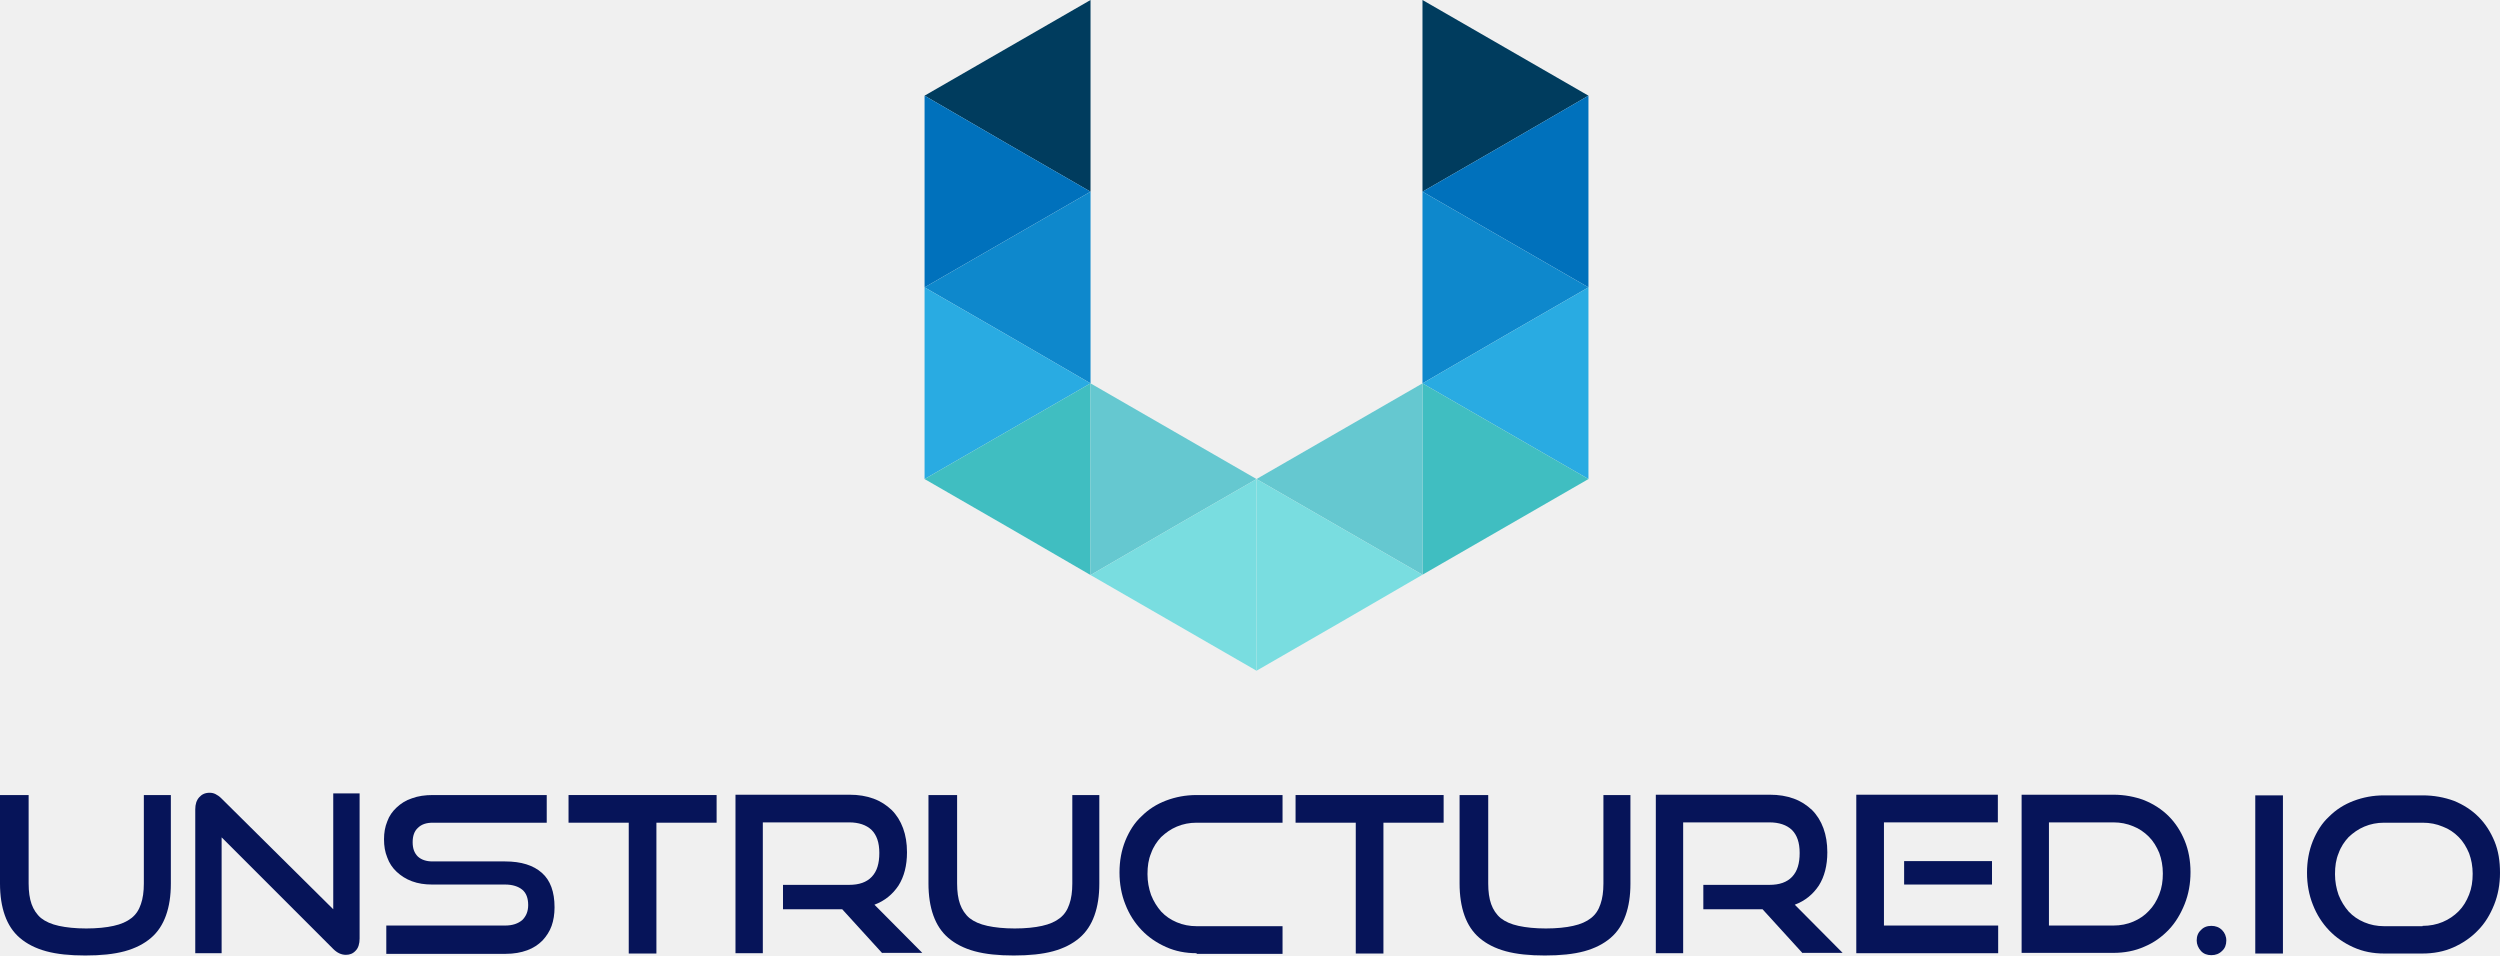
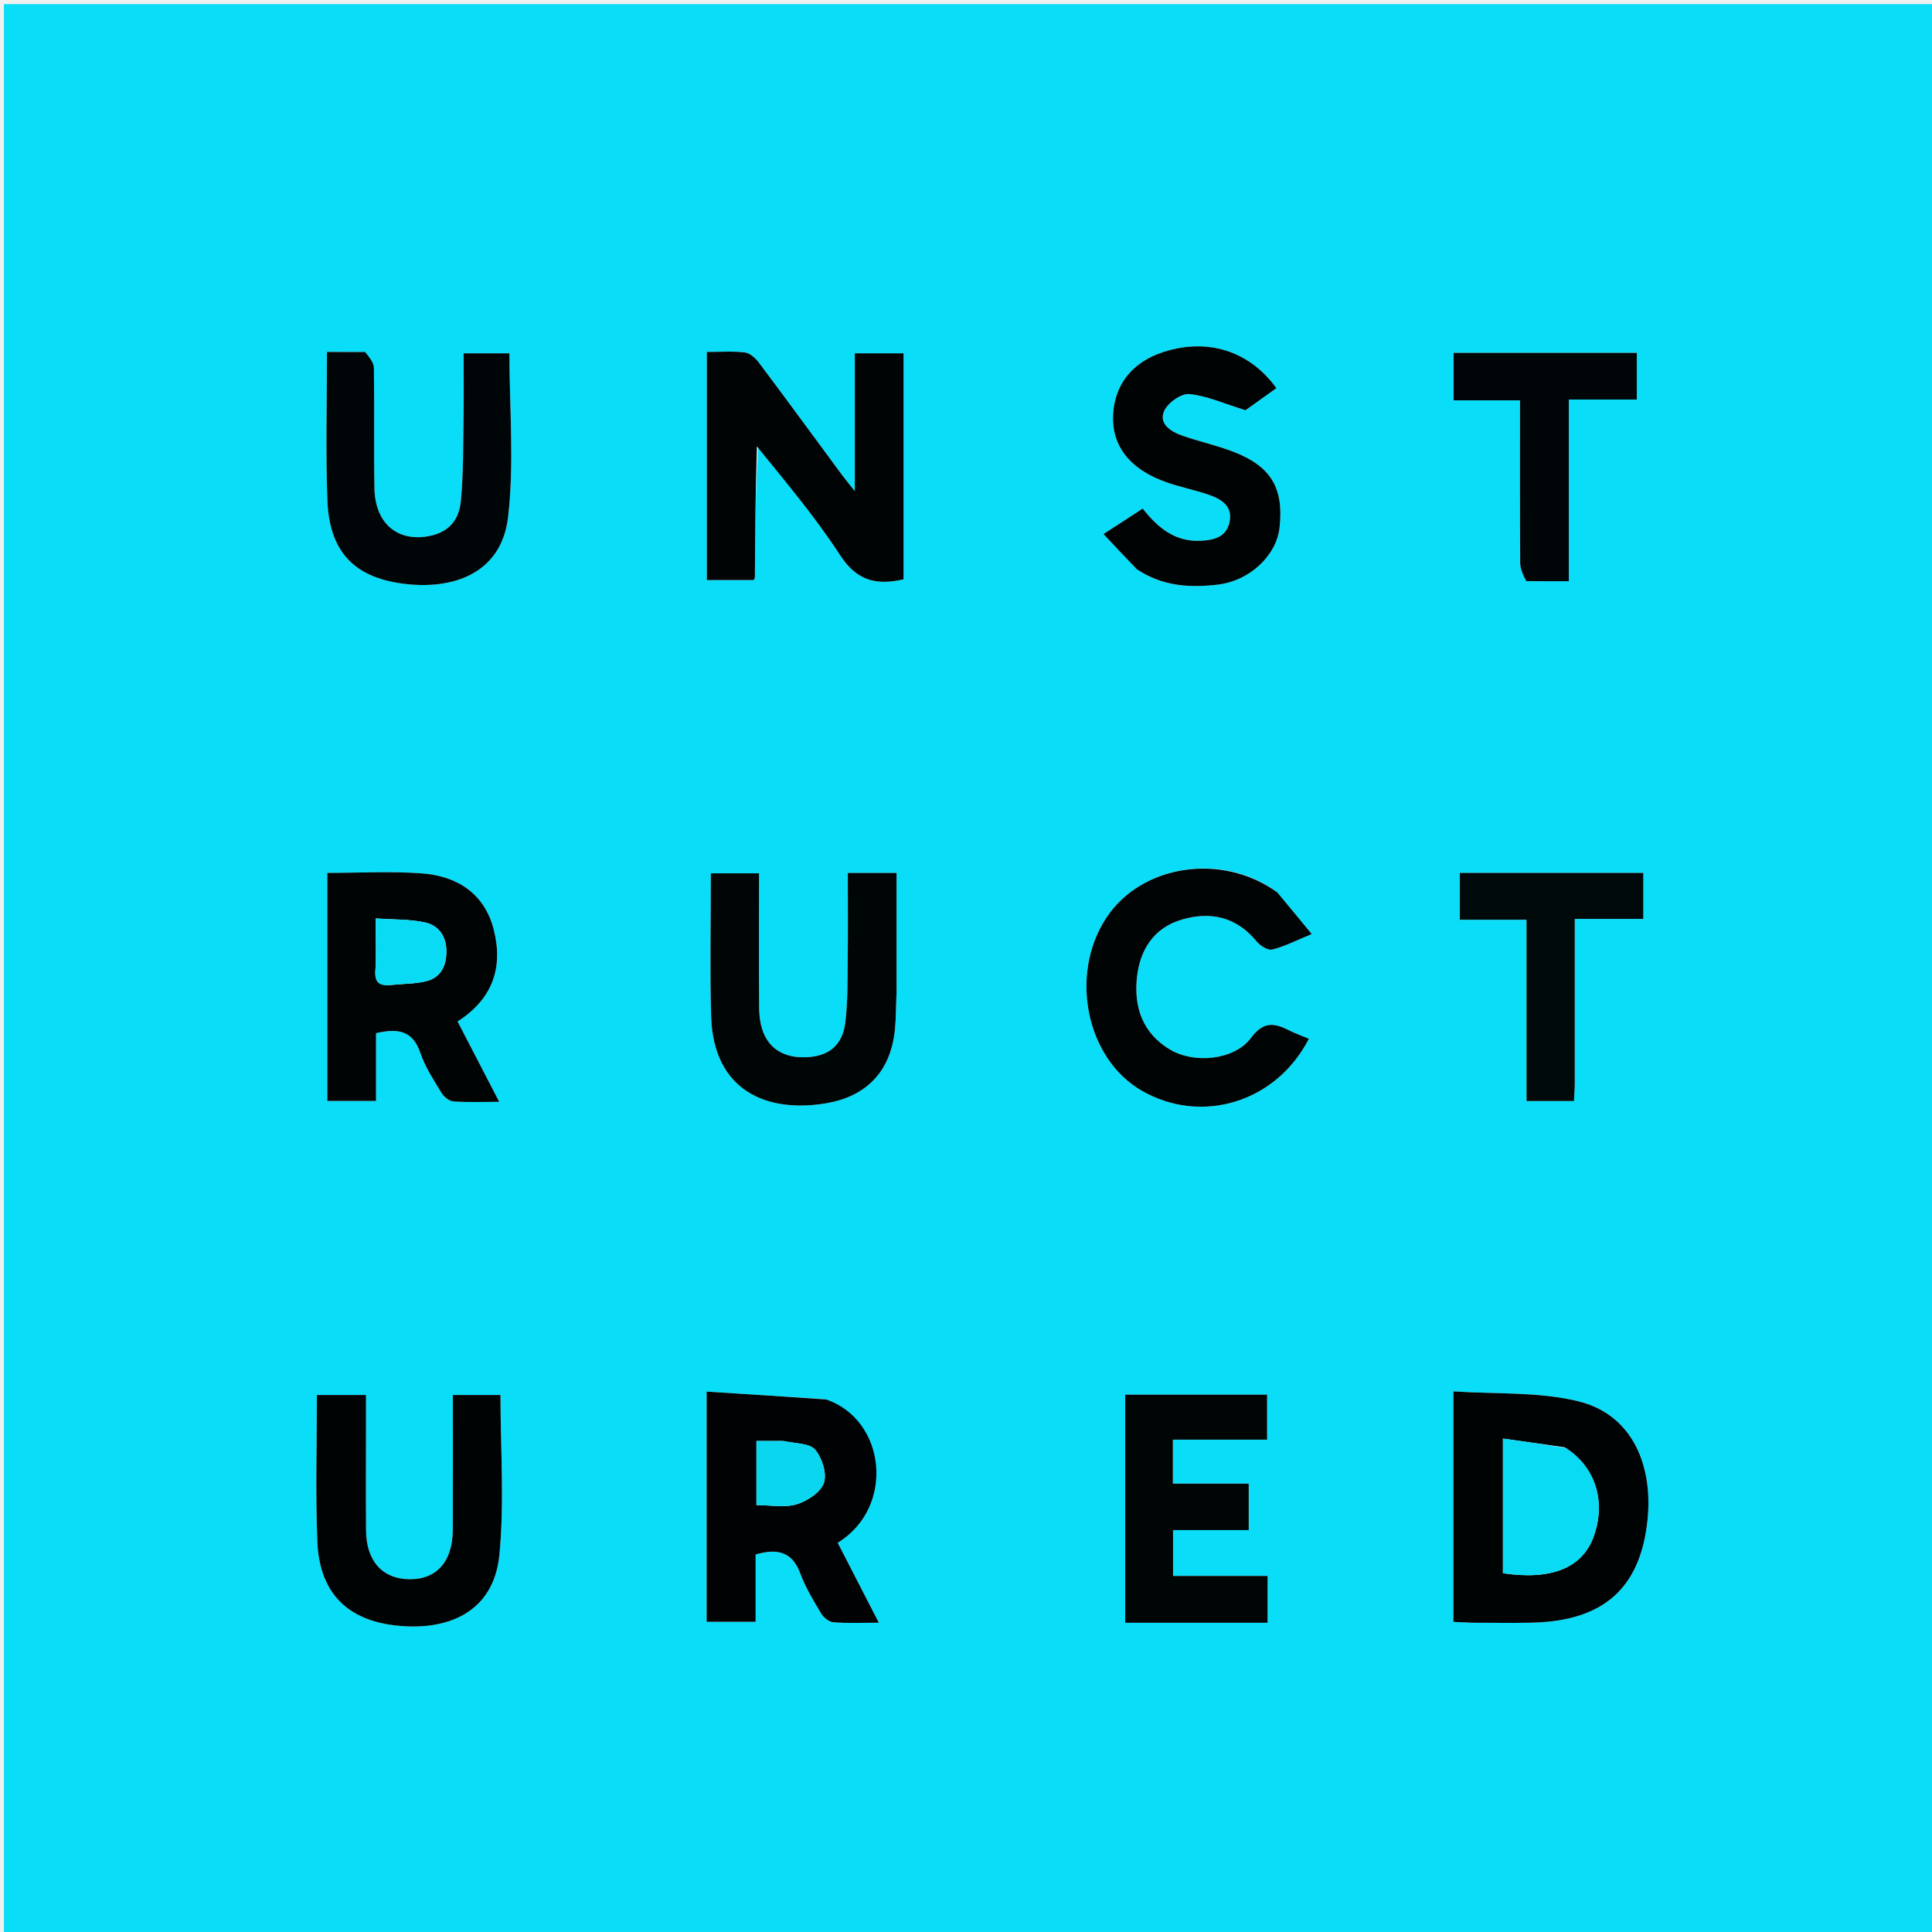
- <svg xmlns="http://www.w3.org/2000/svg" version="1.1" id="Layer_1" x="0px" y="0px" enable-background="new 0 0 1000 1000" xml:space="preserve" viewBox="115.9 339.2 768.2 293.6">
-   <rect x="0" display="none" fill="#FFFFFF" width="1000" height="1000" />
-   <g>
-     <g>
-       <polygon fill="#003C5E" points="400,368.6 425.5,383.4 451,398.1 451,368.6 451,339.2 425.5,353.9   " />
-       <polygon fill="#0071BC" points="451,398.1 425.5,412.8 400,427.5 400,398.1 400,368.6 425.5,383.4   " />
-       <polygon fill="#0E88CC" points="400,427.5 425.5,442.2 451,457 451,427.5 451,398.1 425.5,412.8   " />
-       <polygon fill="#29ABE2" points="451,457 425.5,471.7 400,486.4 400,457 400,427.5 425.5,442.2   " />
-       <polygon fill="#40BEC1" points="400,486.4 425.5,501.1 451,515.9 451,486.4 451,457 425.5,471.7   " />
-       <polygon fill="#65C8D0" points="502,486.4 476.5,501.1 451,515.9 451,486.4 451,457 476.5,471.7   " />
-       <polygon fill="#79DDE0" points="451,515.9 476.5,530.6 502,545.3 502,515.9 502,486.4 476.5,501.1   " />
-       <polygon fill="#003C5E" points="604,368.6 578.5,383.4 553,398.1 553,368.6 553,339.2 578.5,353.9   " />
-       <polygon fill="#0071BC" points="553,398.1 578.5,412.8 604,427.5 604,398.1 604,368.6 578.5,383.4   " />
-       <polygon fill="#0E88CC" points="604,427.5 578.5,442.2 553,457 553,427.5 553,398.1 578.5,412.8   " />
-       <polygon fill="#29ABE2" points="553,457 578.5,471.7 604,486.4 604,457 604,427.5 578.5,442.2   " />
-       <polygon fill="#40BEC1" points="604,486.4 578.5,501.1 553,515.8 553,486.4 553,457 578.5,471.7   " />
-       <polygon fill="#65C8D0" points="502,486.4 527.5,501.1 553,515.8 553,486.4 553,457 527.5,471.7   " />
-       <polygon fill="#79DDE0" points="553,515.8 527.5,530.6 502,545.3 502,515.8 502,486.4 527.5,501.1   " />
-     </g>
-     <g>
-       <g>
-         <g>
-           <path fill="#061459" d="M160.1,583.5h8.3v27.2c0,3.8-0.5,7-1.5,9.8c-1,2.8-2.5,5.1-4.6,6.9c-2.1,1.8-4.8,3.2-8.1,4.1      c-3.3,0.9-7.4,1.3-12.1,1.3c-4.7,0-8.7-0.4-12-1.3c-3.3-0.9-6-2.3-8.1-4.1c-2.1-1.8-3.6-4.1-4.6-6.9c-1-2.8-1.5-6.1-1.5-9.8      v-27.2h8.8v27.2c0,2.5,0.3,4.6,0.9,6.3c0.6,1.7,1.6,3.2,2.9,4.3c1.4,1.1,3.2,1.9,5.5,2.4c2.3,0.5,5.1,0.8,8.4,0.8      s6.2-0.3,8.4-0.8c2.3-0.5,4.1-1.3,5.5-2.4c1.4-1.1,2.3-2.5,2.9-4.3c0.6-1.7,0.9-3.8,0.9-6.3V583.5z" />
-           <path fill="#061459" d="M184,596.5v35.6h-8.1v-44.2c0-1.6,0.4-2.8,1.2-3.7c0.8-0.9,1.8-1.4,3.2-1.4c0.6,0,1.2,0.1,1.8,0.4      c0.6,0.3,1.2,0.7,1.8,1.3l34.4,34.1v-35.6h8.1v44.6c0,1.6-0.4,2.9-1.2,3.7c-0.8,0.9-1.8,1.3-3,1.3c-1.4,0-2.7-0.6-3.9-1.8      L184,596.5z" />
-           <path fill="#061459" d="M234.6,632.1v-8.5h36.5c2.3,0,4-0.6,5.3-1.7c1.2-1.2,1.8-2.7,1.8-4.6c0-2.1-0.6-3.7-1.8-4.7      c-1.2-1-3-1.6-5.3-1.6h-22.4c-2.3,0-4.3-0.3-6.2-1c-1.9-0.7-3.4-1.7-4.7-2.9c-1.3-1.2-2.3-2.7-2.9-4.4c-0.7-1.7-1-3.5-1-5.6      c0-2,0.3-3.8,1-5.5c0.6-1.7,1.6-3.1,2.9-4.3c1.3-1.2,2.8-2.2,4.7-2.8c1.9-0.7,4-1,6.4-1h35v8.5h-35c-2,0-3.5,0.5-4.6,1.6      c-1.1,1-1.6,2.5-1.6,4.4c0,1.9,0.5,3.3,1.6,4.4c1.1,1,2.6,1.5,4.5,1.5h22.3c5,0,8.7,1.2,11.3,3.5c2.6,2.3,3.9,5.8,3.9,10.6      c0,2.1-0.3,4-0.9,5.7c-0.6,1.7-1.6,3.2-2.8,4.5c-1.3,1.3-2.8,2.3-4.7,3c-1.9,0.7-4.1,1.1-6.7,1.1H234.6z" />
-           <path fill="#061459" d="M309.1,632.1V592h-18.5v-8.5h45.5v8.5h-18.5v40.2H309.1z" />
-           <path fill="#061459" d="M387,632.1l-12.3-13.5h-18.2v-7.5h20.3c3.1,0,5.4-0.8,7-2.5c1.6-1.7,2.3-4.1,2.3-7.3s-0.8-5.5-2.4-7.1      c-1.6-1.5-3.9-2.3-6.9-2.3h-26.5v40.2h-8.4v-48.7h35c2.8,0,5.2,0.4,7.4,1.2c2.2,0.8,4,2,5.6,3.5c1.5,1.5,2.7,3.4,3.5,5.6      c0.8,2.2,1.2,4.6,1.2,7.4c0,4.1-0.9,7.5-2.6,10.2c-1.8,2.7-4.2,4.7-7.4,5.9l14.7,14.8H387z" />
-           <path fill="#061459" d="M445.4,583.5h8.3v27.2c0,3.8-0.5,7-1.5,9.8c-1,2.8-2.5,5.1-4.6,6.9c-2.1,1.8-4.8,3.2-8.1,4.1      c-3.3,0.9-7.4,1.3-12.1,1.3c-4.7,0-8.7-0.4-12-1.3c-3.3-0.9-6-2.3-8.1-4.1c-2.1-1.8-3.6-4.1-4.6-6.9c-1-2.8-1.5-6.1-1.5-9.8      v-27.2h8.8v27.2c0,2.5,0.3,4.6,0.9,6.3c0.6,1.7,1.6,3.2,2.9,4.3c1.4,1.1,3.2,1.9,5.5,2.4c2.3,0.5,5.1,0.8,8.4,0.8      s6.2-0.3,8.4-0.8c2.3-0.5,4.1-1.3,5.5-2.4c1.4-1.1,2.3-2.5,2.9-4.3c0.6-1.7,0.9-3.8,0.9-6.3V583.5z" />
-           <path fill="#061459" d="M483.6,632.1c-3.4,0-6.5-0.6-9.4-1.9c-2.9-1.3-5.4-3-7.5-5.2c-2.1-2.2-3.8-4.8-5-7.9      c-1.2-3-1.8-6.3-1.8-9.8c0-3.6,0.6-6.8,1.8-9.8c1.2-2.9,2.8-5.5,5-7.5c2.1-2.1,4.6-3.7,7.5-4.8c2.9-1.1,6-1.7,9.4-1.7H510v8.5      h-26.4c-2.2,0-4.2,0.4-6.1,1.2c-1.9,0.8-3.4,1.9-4.8,3.2c-1.3,1.4-2.4,3-3.1,5c-0.8,1.9-1.1,4-1.1,6.4c0,2.3,0.4,4.4,1.1,6.4      c0.8,2,1.8,3.6,3.1,5.1c1.3,1.4,2.9,2.5,4.8,3.3c1.9,0.8,3.9,1.2,6.1,1.2H510v8.5H483.6z" />
-           <path fill="#061459" d="M532.5,632.1V592H514v-8.5h45.5v8.5H541v40.2H532.5z" />
-           <path fill="#061459" d="M608.6,583.5h8.3v27.2c0,3.8-0.5,7-1.5,9.8c-1,2.8-2.5,5.1-4.6,6.9c-2.1,1.8-4.8,3.2-8.1,4.1      c-3.3,0.9-7.4,1.3-12.1,1.3c-4.7,0-8.7-0.4-12-1.3c-3.3-0.9-6-2.3-8.1-4.1c-2.1-1.8-3.6-4.1-4.6-6.9c-1-2.8-1.5-6.1-1.5-9.8      v-27.2h8.8v27.2c0,2.5,0.3,4.6,0.9,6.3c0.6,1.7,1.6,3.2,2.9,4.3c1.4,1.1,3.2,1.9,5.5,2.4c2.3,0.5,5.1,0.8,8.4,0.8      s6.2-0.3,8.4-0.8c2.3-0.5,4.1-1.3,5.5-2.4c1.4-1.1,2.3-2.5,2.9-4.3c0.6-1.7,0.9-3.8,0.9-6.3V583.5z" />
-           <path fill="#061459" d="M669.8,632.1l-12.3-13.5h-18.2v-7.5h20.3c3.1,0,5.4-0.8,7-2.5c1.6-1.7,2.3-4.1,2.3-7.3s-0.8-5.5-2.4-7.1      c-1.6-1.5-3.9-2.3-6.9-2.3h-26.5v40.2h-8.4v-48.7h35c2.8,0,5.2,0.4,7.4,1.2c2.2,0.8,4,2,5.6,3.5c1.5,1.5,2.7,3.4,3.5,5.6      c0.8,2.2,1.2,4.6,1.2,7.4c0,4.1-0.9,7.5-2.6,10.2c-1.8,2.7-4.2,4.7-7.4,5.9l14.7,14.8H669.8z" />
-           <path fill="#061459" d="M686.3,632.1v-48.7h43.5v8.5h-35v31.7h35.1v8.5H686.3z M701,611v-7.2h27v7.2H701z" />
-           <path fill="#061459" d="M737.1,632.1v-48.7h28.2c3.4,0,6.6,0.6,9.5,1.7c2.9,1.2,5.4,2.8,7.5,4.9c2.1,2.1,3.7,4.6,4.9,7.5      c1.2,2.9,1.8,6.2,1.8,9.7c0,3.5-0.6,6.8-1.8,9.8c-1.2,3-2.8,5.7-4.9,7.9c-2.1,2.2-4.6,4-7.5,5.2c-2.9,1.3-6.1,1.9-9.5,1.9H737.1      z M765.3,623.6c2.2,0,4.2-0.4,6.1-1.2c1.9-0.8,3.5-1.9,4.8-3.3c1.4-1.4,2.4-3.1,3.2-5.1c0.8-2,1.1-4.1,1.1-6.4      c0-2.3-0.4-4.4-1.1-6.3c-0.8-1.9-1.8-3.6-3.2-5c-1.4-1.4-3-2.5-4.8-3.2c-1.9-0.8-3.9-1.2-6.1-1.2h-19.8v31.7H765.3z" />
-         </g>
-       </g>
-       <g>
-         <path fill="#061459" d="M800,628.2c0,1.3-0.4,2.4-1.3,3.2c-0.9,0.9-2,1.3-3.3,1.3c-1.3,0-2.4-0.4-3.2-1.3c-0.8-0.9-1.3-2-1.3-3.2     c0-1.3,0.4-2.4,1.3-3.2c0.8-0.9,1.9-1.3,3.2-1.3c1.3,0,2.4,0.4,3.3,1.3C799.5,625.8,800,626.9,800,628.2z" />
-         <path fill="#061459" d="M808.9,632.2v-48.6h8.5v48.6H808.9z" />
-         <path fill="#061459" d="M848.5,632.2c-3.4,0-6.5-0.6-9.4-1.9c-2.9-1.3-5.4-3-7.5-5.2c-2.1-2.2-3.8-4.8-5-7.9     c-1.2-3-1.8-6.3-1.8-9.8c0-3.6,0.6-6.8,1.8-9.8c1.2-2.9,2.8-5.5,5-7.5c2.1-2.1,4.6-3.7,7.5-4.8s6-1.7,9.4-1.7h11.8     c3.5,0,6.7,0.6,9.7,1.7c2.9,1.2,5.4,2.8,7.5,4.9c2.1,2.1,3.7,4.6,4.9,7.5c1.2,2.9,1.7,6.1,1.7,9.7c0,3.5-0.6,6.8-1.8,9.8     c-1.2,3-2.8,5.7-5,7.9c-2.1,2.2-4.6,3.9-7.5,5.2c-2.9,1.3-6.1,1.9-9.6,1.9H848.5z M860.3,623.7c2.2,0,4.3-0.4,6.2-1.2     c1.9-0.8,3.5-1.9,4.9-3.3c1.4-1.4,2.4-3.1,3.2-5.1c0.8-2,1.1-4.1,1.1-6.4c0-2.3-0.4-4.4-1.1-6.3c-0.8-1.9-1.8-3.6-3.2-5     c-1.4-1.4-3-2.5-4.9-3.2c-1.9-0.8-3.9-1.2-6.2-1.2h-11.8c-2.2,0-4.2,0.4-6.1,1.2c-1.9,0.8-3.4,1.9-4.8,3.2c-1.3,1.4-2.4,3-3.1,5     c-0.8,1.9-1.1,4-1.1,6.4c0,2.3,0.4,4.4,1.1,6.4c0.8,2,1.8,3.6,3.1,5.1c1.3,1.4,2.9,2.5,4.8,3.3c1.9,0.8,3.9,1.2,6.1,1.2H860.3z" />
-       </g>
-     </g>
-   </g>
+ <svg xmlns="http://www.w3.org/2000/svg" version="1.1" id="Layer_1" x="0px" y="0px" width="100%" viewBox="0 0 512 512" enable-background="new 0 0 512 512" xml:space="preserve">
+   <path fill="#0ADDF8" opacity="1" stroke="none" d=" M279,513   C186.023,513 93.545,513 1.034,513   C1.034,342.398 1.034,171.795 1.034,1.096   C171.561,1.096 342.122,1.096 512.841,1.096   C512.841,171.667 512.841,342.333 512.841,513   C435.128,513 357.314,513 279,513  M200.935,118.077   C208.237,127.729 216.082,137.029 222.652,147.156   C227.063,153.954 232.294,155.189 239.457,153.52   C239.457,133.546 239.457,113.647 239.457,93.629   C235.143,93.629 231.105,93.629 226.533,93.629   C226.533,105.675 226.533,117.375 226.533,130.162   C224.878,128.066 223.937,126.94 223.067,125.763   C215.756,115.865 208.495,105.93 201.107,96.091   C200.21,94.897 198.726,93.565 197.381,93.403   C194.133,93.012 190.807,93.276 187.322,93.276   C187.322,113.748 187.322,133.776 187.322,153.727   C191.725,153.727 195.807,153.727 199.754,153.727   C199.941,153.28 200.053,153.136 200.054,152.991   C200.126,141.501 200.19,130.01 200.935,118.077  M390.607,430.04   C395.771,430.04 400.937,430.146 406.097,430.02   C424.753,429.563 434.712,421.105 436.615,402.783   C438.069,388.79 432.919,374.888 418.14,371.324   C407.592,368.78 396.261,369.482 385.168,368.728   C385.168,389.919 385.168,409.702 385.168,429.819   C386.739,429.897 388.186,429.969 390.607,430.04  M86.744,272.499   C86.744,278.924 86.744,285.349 86.744,291.758   C91.275,291.758 95.209,291.758 99.651,291.758   C99.651,285.617 99.651,279.703 99.651,273.803   C105.319,272.487 109.352,272.995 111.389,279.014   C112.647,282.732 114.894,286.145 116.944,289.546   C117.588,290.613 118.993,291.799 120.128,291.885   C123.978,292.174 127.863,291.995 132.3,291.995   C128.363,284.399 124.821,277.565 121.259,270.694   C130.712,264.676 133.386,256.213 130.831,246.283   C128.374,236.735 121.093,232.14 111.744,231.453   C103.55,230.85 95.277,231.327 86.744,231.327   C86.744,244.902 86.744,258.201 86.744,272.499  M218.523,370.769   C208.153,370.115 197.783,369.461 187.265,368.797   C187.265,389.863 187.265,409.776 187.265,429.789   C191.605,429.789 195.683,429.789 200.249,429.789   C200.249,423.637 200.249,417.718 200.249,411.96   C206.016,410.273 209.942,411.198 212.093,416.997   C213.469,420.71 215.576,424.179 217.619,427.6   C218.26,428.674 219.712,429.834 220.874,429.924   C224.635,430.218 228.433,430.034 232.901,430.034   C229.063,422.58 225.525,415.707 221.999,408.857   C237.368,399.428 234.775,376.22 218.523,370.769  M237.597,262.431   C237.597,252.035 237.597,241.64 237.597,231.342   C232.822,231.342 228.903,231.342 224.679,231.342   C224.679,239.083 224.749,246.565 224.656,254.045   C224.586,259.695 224.701,265.391 224.015,270.978   C223.263,277.105 219.536,279.987 213.542,280.187   C205.776,280.446 201.268,275.879 201.19,267.319   C201.081,255.372 201.162,243.424 201.162,231.437   C196.674,231.437 192.638,231.437 188.387,231.437   C188.387,244.247 188.113,256.722 188.45,269.18   C188.991,289.207 203.366,295.037 219.034,292.363   C229.075,290.649 235.296,284.591 236.897,274.858   C237.515,271.103 237.386,267.226 237.597,262.431  M338.206,236.24   C323.727,225.791 302.368,229.153 293.117,243.338   C283.313,258.368 287.886,280.554 302.532,289.018   C318.429,298.205 338.244,292.113 346.87,275.276   C345.036,274.507 343.161,273.845 341.401,272.956   C337.506,270.987 334.719,270.774 331.531,275.055   C327.131,280.962 316.466,281.993 310.034,278.129   C302.939,273.868 300.525,267.163 301.267,259.361   C301.981,251.852 305.671,245.913 313.201,243.695   C320.77,241.467 327.64,242.957 332.973,249.442   C333.929,250.605 335.995,251.93 337.165,251.639   C340.47,250.819 343.576,249.197 347.621,247.538   C344.376,243.579 341.563,240.145 338.206,236.24  M96.273,93.271   C93.026,93.271 89.779,93.271 86.651,93.271   C86.651,106.865 86.285,119.68 86.752,132.464   C87.239,145.784 93.42,152.835 106.499,154.638   C120.131,156.517 132.911,151.927 134.649,137.037   C136.31,122.802 135.007,108.222 135.007,93.641   C131.122,93.641 127.105,93.641 122.864,93.641   C122.864,99.333 122.939,104.655 122.846,109.975   C122.712,117.62 122.864,125.303 122.116,132.893   C121.547,138.661 118.012,141.533 112.699,142.23   C104.842,143.261 99.408,138.292 99.241,129.455   C99.041,118.801 99.256,108.14 99.09,97.485   C99.068,96.074 97.865,94.682 96.273,93.271  M317.5,430.046   C323.601,430.046 329.703,430.046 335.924,430.046   C335.924,425.698 335.924,421.919 335.924,417.638   C327.507,417.638 319.267,417.638 310.871,417.638   C310.871,413.426 310.871,409.723 310.871,405.497   C317.789,405.497 324.352,405.497 330.927,405.497   C330.927,401.194 330.927,397.42 330.927,393.175   C324.131,393.175 317.552,393.175 310.825,393.175   C310.825,389.15 310.825,385.606 310.825,381.53   C319.366,381.53 327.601,381.53 335.799,381.53   C335.799,377.24 335.799,373.491 335.799,369.6   C323.081,369.6 310.672,369.6 298.188,369.6   C298.188,389.827 298.188,409.833 298.188,430.046   C304.533,430.046 310.517,430.046 317.5,430.046  M96.993,377.58   C96.993,374.97 96.993,372.359 96.993,369.697   C92.348,369.697 88.273,369.697 83.982,369.697   C83.982,382.821 83.59,395.659 84.091,408.463   C84.6,421.455 91.373,428.994 104.064,430.668   C117.993,432.505 130.826,427.702 132.346,412.027   C133.7,398.071 132.631,383.88 132.631,369.69   C128.48,369.69 124.399,369.69 120.007,369.69   C120.007,381.795 120.038,393.607 119.996,405.419   C119.966,413.857 115.656,418.655 108.364,418.512   C101.285,418.374 97.067,413.632 97.009,405.559   C96.944,396.56 96.993,387.561 96.993,377.58  M301.569,151.048   C308.04,155.407 315.336,155.795 322.684,154.937   C331.239,153.939 338.283,147.178 339.095,139.85   C340.256,129.366 336.875,123.588 326.867,119.724   C322.401,118 317.664,116.99 313.147,115.384   C310.219,114.342 307.04,112.277 308.502,108.939   C309.449,106.776 313.008,104.231 315.155,104.432   C319.831,104.871 324.352,106.956 330.068,108.716   C331.86,107.438 335.064,105.15 338.267,102.864   C331.887,94.068 322.415,90.338 312.153,92.297   C301.751,94.283 295.643,100.422 295.009,109.529   C294.414,118.073 299.393,124.498 309.47,127.93   C313.075,129.158 316.847,129.901 320.442,131.156   C323.732,132.304 326.724,134.153 325.839,138.351   C324.999,142.334 321.769,143.14 318.198,143.315   C311.336,143.651 306.76,139.773 302.834,134.775   C299.382,137.018 296.231,139.066 292.442,141.528   C295.565,144.865 298.263,147.75 301.569,151.048  M417.333,287.201   C417.333,272.796 417.333,258.392 417.333,243.527   C423.864,243.527 429.631,243.527 435.496,243.527   C435.496,239.165 435.496,235.281 435.496,231.325   C419.087,231.325 403.013,231.325 386.872,231.325   C386.872,235.475 386.872,239.377 386.872,243.743   C392.804,243.743 398.392,243.743 404.544,243.743   C404.544,260.073 404.544,275.942 404.544,291.784   C409.08,291.784 413.025,291.784 417.128,291.784   C417.204,290.424 417.268,289.276 417.333,287.201  M404.945,154.029   C408.392,154.029 411.84,154.029 415.759,154.029   C415.759,137.826 415.759,122.118 415.759,105.882   C422.121,105.882 428.012,105.882 433.777,105.882   C433.777,101.425 433.777,97.512 433.777,93.511   C417.417,93.511 401.359,93.511 385.224,93.511   C385.224,97.783 385.224,101.802 385.224,106.104   C391.219,106.104 396.841,106.104 402.812,106.104   C402.812,120.655 402.773,134.917 402.866,149.18   C402.877,150.787 403.634,152.39 404.945,154.029  z" />
+   <path fill="#000404" opacity="1" stroke="none" d=" M200.594,118.299   C200.19,130.01 200.126,141.501 200.054,152.991   C200.053,153.136 199.941,153.28 199.754,153.727   C195.807,153.727 191.725,153.727 187.322,153.727   C187.322,133.776 187.322,113.748 187.322,93.276   C190.807,93.276 194.133,93.012 197.381,93.403   C198.726,93.565 200.21,94.897 201.107,96.091   C208.495,105.93 215.756,115.865 223.067,125.763   C223.937,126.94 224.878,128.066 226.533,130.162   C226.533,117.375 226.533,105.675 226.533,93.629   C231.105,93.629 235.143,93.629 239.457,93.629   C239.457,113.647 239.457,133.546 239.457,153.52   C232.294,155.189 227.063,153.954 222.652,147.156   C216.082,137.029 208.237,127.729 200.594,118.299  z" />
+   <path fill="#000304" opacity="1" stroke="none" d=" M390.12,430.04   C388.186,429.969 386.739,429.897 385.168,429.819   C385.168,409.702 385.168,389.919 385.168,368.728   C396.261,369.482 407.592,368.78 418.14,371.324   C432.919,374.888 438.069,388.79 436.615,402.783   C434.712,421.105 424.753,429.563 406.097,430.02   C400.937,430.146 395.771,430.04 390.12,430.04  M414.632,383.537   C409.311,382.788 403.991,382.039 398.297,381.237   C398.297,393.852 398.297,405.4 398.297,416.913   C410.954,418.834 419.158,415.573 422.206,407.537   C425.74,398.223 423.005,388.883 414.632,383.537  z" />
+   <path fill="#000405" opacity="1" stroke="none" d=" M86.744,271.999   C86.744,258.201 86.744,244.902 86.744,231.327   C95.277,231.327 103.55,230.85 111.744,231.453   C121.093,232.14 128.374,236.735 130.831,246.283   C133.386,256.213 130.712,264.676 121.259,270.694   C124.821,277.565 128.363,284.399 132.3,291.995   C127.863,291.995 123.978,292.174 120.128,291.885   C118.993,291.799 117.588,290.613 116.944,289.546   C114.894,286.145 112.647,282.732 111.389,279.014   C109.352,272.995 105.319,272.487 99.651,273.803   C99.651,279.703 99.651,285.617 99.651,291.758   C95.209,291.758 91.275,291.758 86.744,291.758   C86.744,285.349 86.744,278.924 86.744,271.999  M104.438,260.97   C107.227,260.693 110.086,260.709 112.79,260.07   C116.769,259.13 118.279,256.087 118.297,252.192   C118.316,248.175 116.275,245.223 112.555,244.434   C108.459,243.565 104.147,243.717 99.548,243.398   C99.548,248.619 99.753,252.941 99.481,257.232   C99.276,260.46 100.545,261.445 104.438,260.97  z" />
+   <path fill="#000203" opacity="1" stroke="none" d=" M218.906,370.863   C234.775,376.22 237.368,399.428 221.999,408.857   C225.525,415.707 229.063,422.58 232.901,430.034   C228.433,430.034 224.635,430.218 220.874,429.924   C219.712,429.834 218.26,428.674 217.619,427.6   C215.576,424.179 213.469,420.71 212.093,416.997   C209.942,411.198 206.016,410.273 200.249,411.96   C200.249,417.718 200.249,423.637 200.249,429.789   C195.683,429.789 191.605,429.789 187.265,429.789   C187.265,409.776 187.265,389.863 187.265,368.797   C197.783,369.461 208.153,370.115 218.906,370.863  M207.383,381.872   C205.108,381.872 202.834,381.872 200.465,381.872   C200.465,387.835 200.465,393.223 200.465,398.871   C204.257,398.871 207.952,399.613 211.129,398.649   C213.951,397.792 217.483,395.483 218.335,393.002   C219.185,390.527 217.869,386.4 216.047,384.206   C214.612,382.478 210.965,382.587 207.383,381.872  z" />
+   <path fill="#000606" opacity="1" stroke="none" d=" M237.597,262.918   C237.386,267.226 237.515,271.103 236.897,274.858   C235.296,284.591 229.075,290.649 219.034,292.363   C203.366,295.037 188.991,289.207 188.45,269.18   C188.113,256.722 188.387,244.247 188.387,231.437   C192.638,231.437 196.674,231.437 201.162,231.437   C201.162,243.424 201.081,255.372 201.19,267.319   C201.268,275.879 205.776,280.446 213.542,280.187   C219.536,279.987 223.263,277.105 224.015,270.978   C224.701,265.391 224.586,259.695 224.656,254.045   C224.749,246.565 224.679,239.083 224.679,231.342   C228.903,231.342 232.822,231.342 237.597,231.342   C237.597,241.64 237.597,252.035 237.597,262.918  z" />
+   <path fill="#000404" opacity="1" stroke="none" d=" M338.477,236.475   C341.563,240.145 344.376,243.579 347.621,247.538   C343.576,249.197 340.47,250.819 337.165,251.639   C335.995,251.93 333.929,250.605 332.973,249.442   C327.64,242.957 320.77,241.467 313.201,243.695   C305.671,245.913 301.981,251.852 301.267,259.361   C300.525,267.163 302.939,273.868 310.034,278.129   C316.466,281.993 327.131,280.962 331.531,275.055   C334.719,270.774 337.506,270.987 341.401,272.956   C343.161,273.845 345.036,274.507 346.87,275.276   C338.244,292.113 318.429,298.205 302.532,289.018   C287.886,280.554 283.313,258.368 293.117,243.338   C302.368,229.153 323.727,225.791 338.477,236.475  z" />
+   <path fill="#000607" opacity="1" stroke="none" d=" M96.74,93.276   C97.865,94.682 99.068,96.074 99.09,97.485   C99.256,108.14 99.041,118.801 99.241,129.455   C99.408,138.292 104.842,143.261 112.699,142.23   C118.012,141.533 121.547,138.661 122.116,132.893   C122.864,125.303 122.712,117.62 122.846,109.975   C122.939,104.655 122.864,99.333 122.864,93.641   C127.105,93.641 131.122,93.641 135.007,93.641   C135.007,108.222 136.31,122.802 134.649,137.037   C132.911,151.927 120.131,156.517 106.499,154.638   C93.42,152.835 87.239,145.784 86.752,132.464   C86.285,119.68 86.651,106.865 86.651,93.271   C89.779,93.271 93.026,93.271 96.74,93.276  z" />
+   <path fill="#000606" opacity="1" stroke="none" d=" M317,430.046   C310.517,430.046 304.533,430.046 298.188,430.046   C298.188,409.833 298.188,389.827 298.188,369.6   C310.672,369.6 323.081,369.6 335.799,369.6   C335.799,373.491 335.799,377.24 335.799,381.53   C327.601,381.53 319.366,381.53 310.825,381.53   C310.825,385.606 310.825,389.15 310.825,393.175   C317.552,393.175 324.131,393.175 330.927,393.175   C330.927,397.42 330.927,401.194 330.927,405.497   C324.352,405.497 317.789,405.497 310.871,405.497   C310.871,409.723 310.871,413.426 310.871,417.638   C319.267,417.638 327.507,417.638 335.924,417.638   C335.924,421.919 335.924,425.698 335.924,430.046   C329.703,430.046 323.601,430.046 317,430.046  z" />
+   <path fill="#000303" opacity="1" stroke="none" d=" M96.993,378.071   C96.993,387.561 96.944,396.56 97.009,405.559   C97.067,413.632 101.285,418.374 108.364,418.512   C115.656,418.655 119.966,413.857 119.996,405.419   C120.038,393.607 120.007,381.795 120.007,369.69   C124.399,369.69 128.48,369.69 132.631,369.69   C132.631,383.88 133.7,398.071 132.346,412.027   C130.826,427.702 117.993,432.505 104.064,430.668   C91.373,428.994 84.6,421.455 84.091,408.463   C83.59,395.659 83.982,382.821 83.982,369.697   C88.273,369.697 92.348,369.697 96.993,369.697   C96.993,372.359 96.993,374.97 96.993,378.071  z" />
+   <path fill="#000303" opacity="1" stroke="none" d=" M301.265,150.841   C298.263,147.75 295.565,144.865 292.442,141.528   C296.231,139.066 299.382,137.018 302.834,134.775   C306.76,139.773 311.336,143.651 318.198,143.315   C321.769,143.14 324.999,142.334 325.839,138.351   C326.724,134.153 323.732,132.304 320.442,131.156   C316.847,129.901 313.075,129.158 309.47,127.93   C299.393,124.498 294.414,118.073 295.009,109.529   C295.643,100.422 301.751,94.283 312.153,92.297   C322.415,90.338 331.887,94.068 338.267,102.864   C335.064,105.15 331.86,107.438 330.068,108.716   C324.352,106.956 319.831,104.871 315.155,104.432   C313.008,104.231 309.449,106.776 308.502,108.939   C307.04,112.277 310.219,114.342 313.147,115.384   C317.664,116.99 322.401,118 326.867,119.724   C336.875,123.588 340.256,129.366 339.095,139.85   C338.283,147.178 331.239,153.939 322.684,154.937   C315.336,155.795 308.04,155.407 301.265,150.841  z" />
+   <path fill="#00090A" opacity="1" stroke="none" d=" M417.333,287.664   C417.268,289.276 417.204,290.424 417.128,291.784   C413.025,291.784 409.08,291.784 404.544,291.784   C404.544,275.942 404.544,260.073 404.544,243.743   C398.392,243.743 392.804,243.743 386.872,243.743   C386.872,239.377 386.872,235.475 386.872,231.325   C403.013,231.325 419.087,231.325 435.496,231.325   C435.496,235.281 435.496,239.165 435.496,243.527   C429.631,243.527 423.864,243.527 417.333,243.527   C417.333,258.392 417.333,272.796 417.333,287.664  z" />
+   <path fill="#000607" opacity="1" stroke="none" d=" M404.495,154.012   C403.634,152.39 402.877,150.787 402.866,149.18   C402.773,134.917 402.812,120.655 402.812,106.104   C396.841,106.104 391.219,106.104 385.224,106.104   C385.224,101.802 385.224,97.783 385.224,93.511   C401.359,93.511 417.417,93.511 433.777,93.511   C433.777,97.512 433.777,101.425 433.777,105.882   C428.012,105.882 422.121,105.882 415.759,105.882   C415.759,122.118 415.759,137.826 415.759,154.029   C411.84,154.029 408.392,154.029 404.495,154.012  z" />
+   <path fill="#0ADBF5" opacity="1" stroke="none" d=" M414.964,383.739   C423.005,388.883 425.74,398.223 422.206,407.537   C419.158,415.573 410.954,418.834 398.297,416.913   C398.297,405.4 398.297,393.852 398.297,381.237   C403.991,382.039 409.311,382.788 414.964,383.739  z" />
+   <path fill="#0ADBF5" opacity="1" stroke="none" d=" M103.963,260.97   C100.545,261.445 99.276,260.46 99.481,257.232   C99.753,252.941 99.548,248.619 99.548,243.398   C104.147,243.717 108.459,243.565 112.555,244.434   C116.275,245.223 118.316,248.175 118.297,252.192   C118.279,256.087 116.769,259.13 112.79,260.07   C110.086,260.709 107.227,260.693 103.963,260.97  z" />
+   <path fill="#0AD6F0" opacity="1" stroke="none" d=" M207.841,381.876   C210.965,382.587 214.612,382.478 216.047,384.206   C217.869,386.4 219.185,390.527 218.335,393.002   C217.483,395.483 213.951,397.792 211.129,398.649   C207.952,399.613 204.257,398.871 200.465,398.871   C200.465,393.223 200.465,387.835 200.465,381.872   C202.834,381.872 205.108,381.872 207.841,381.876  z" />
</svg>
